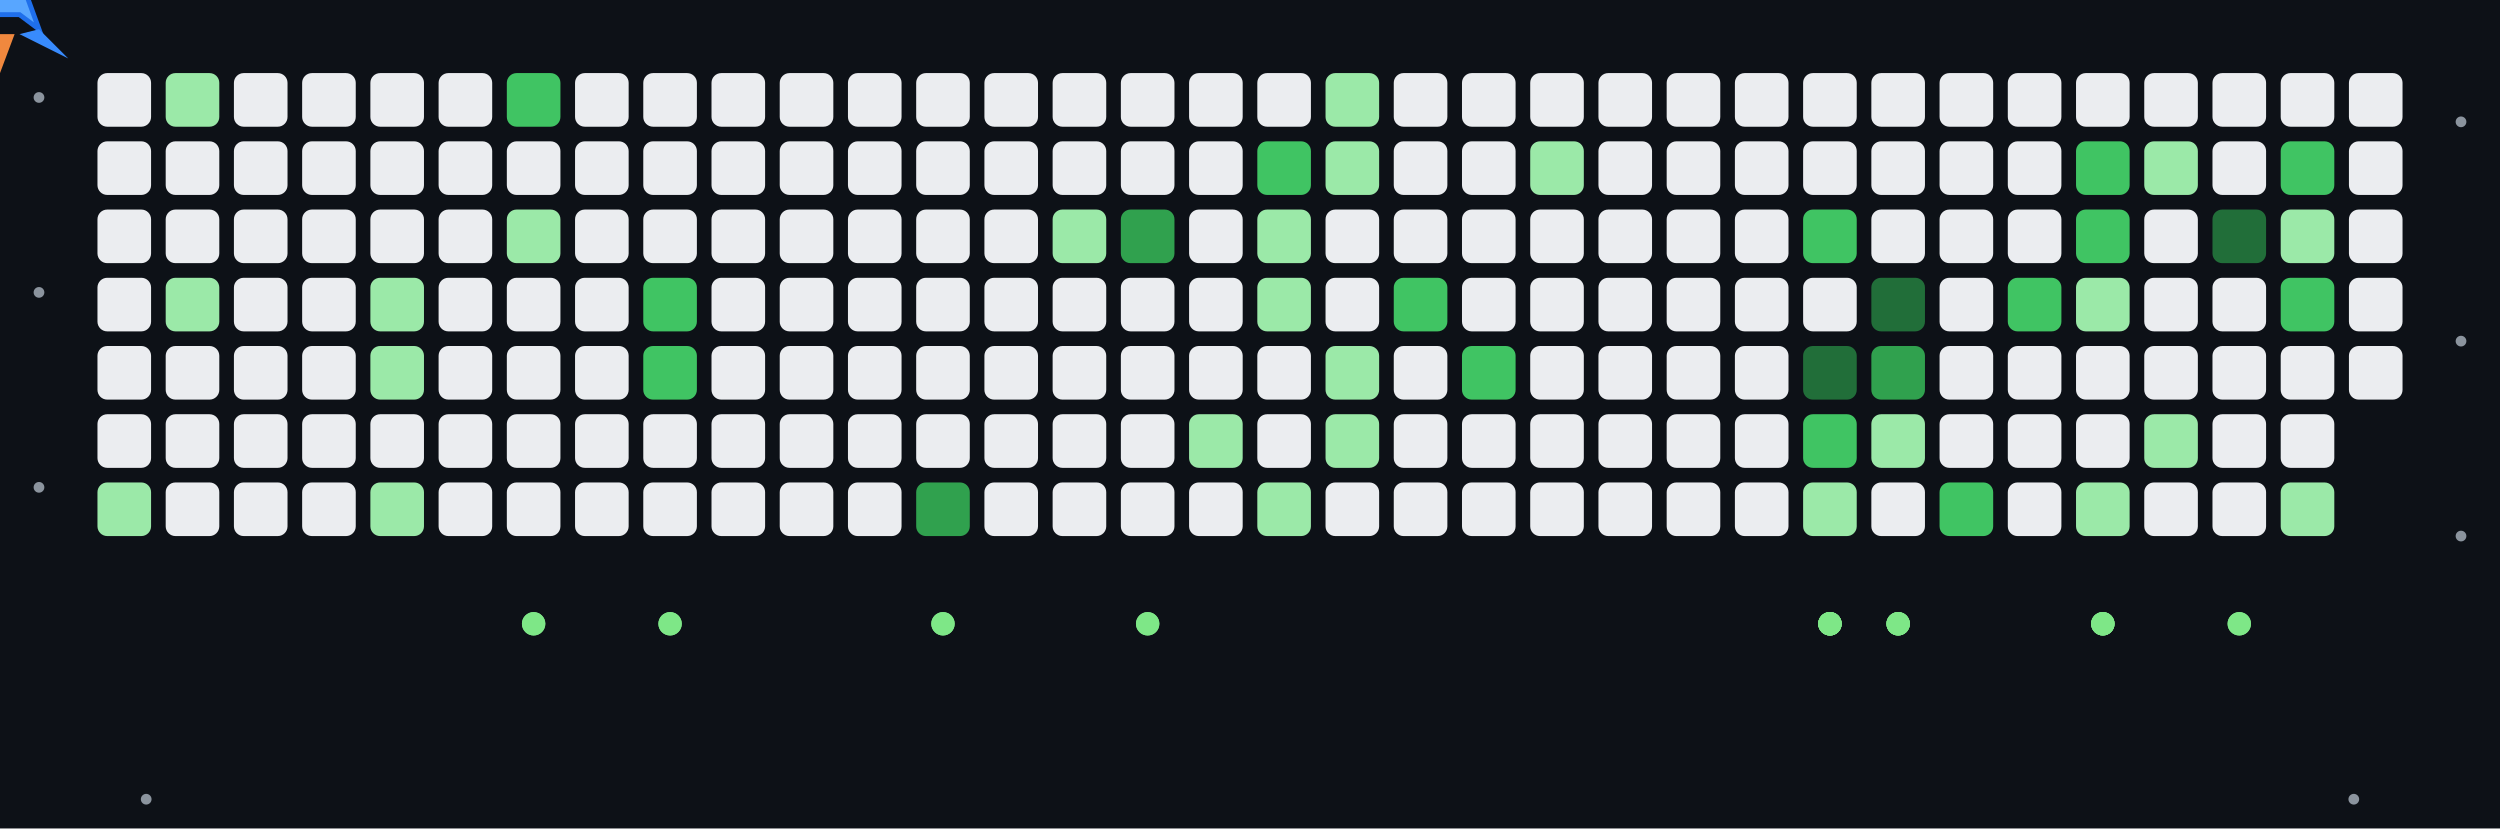
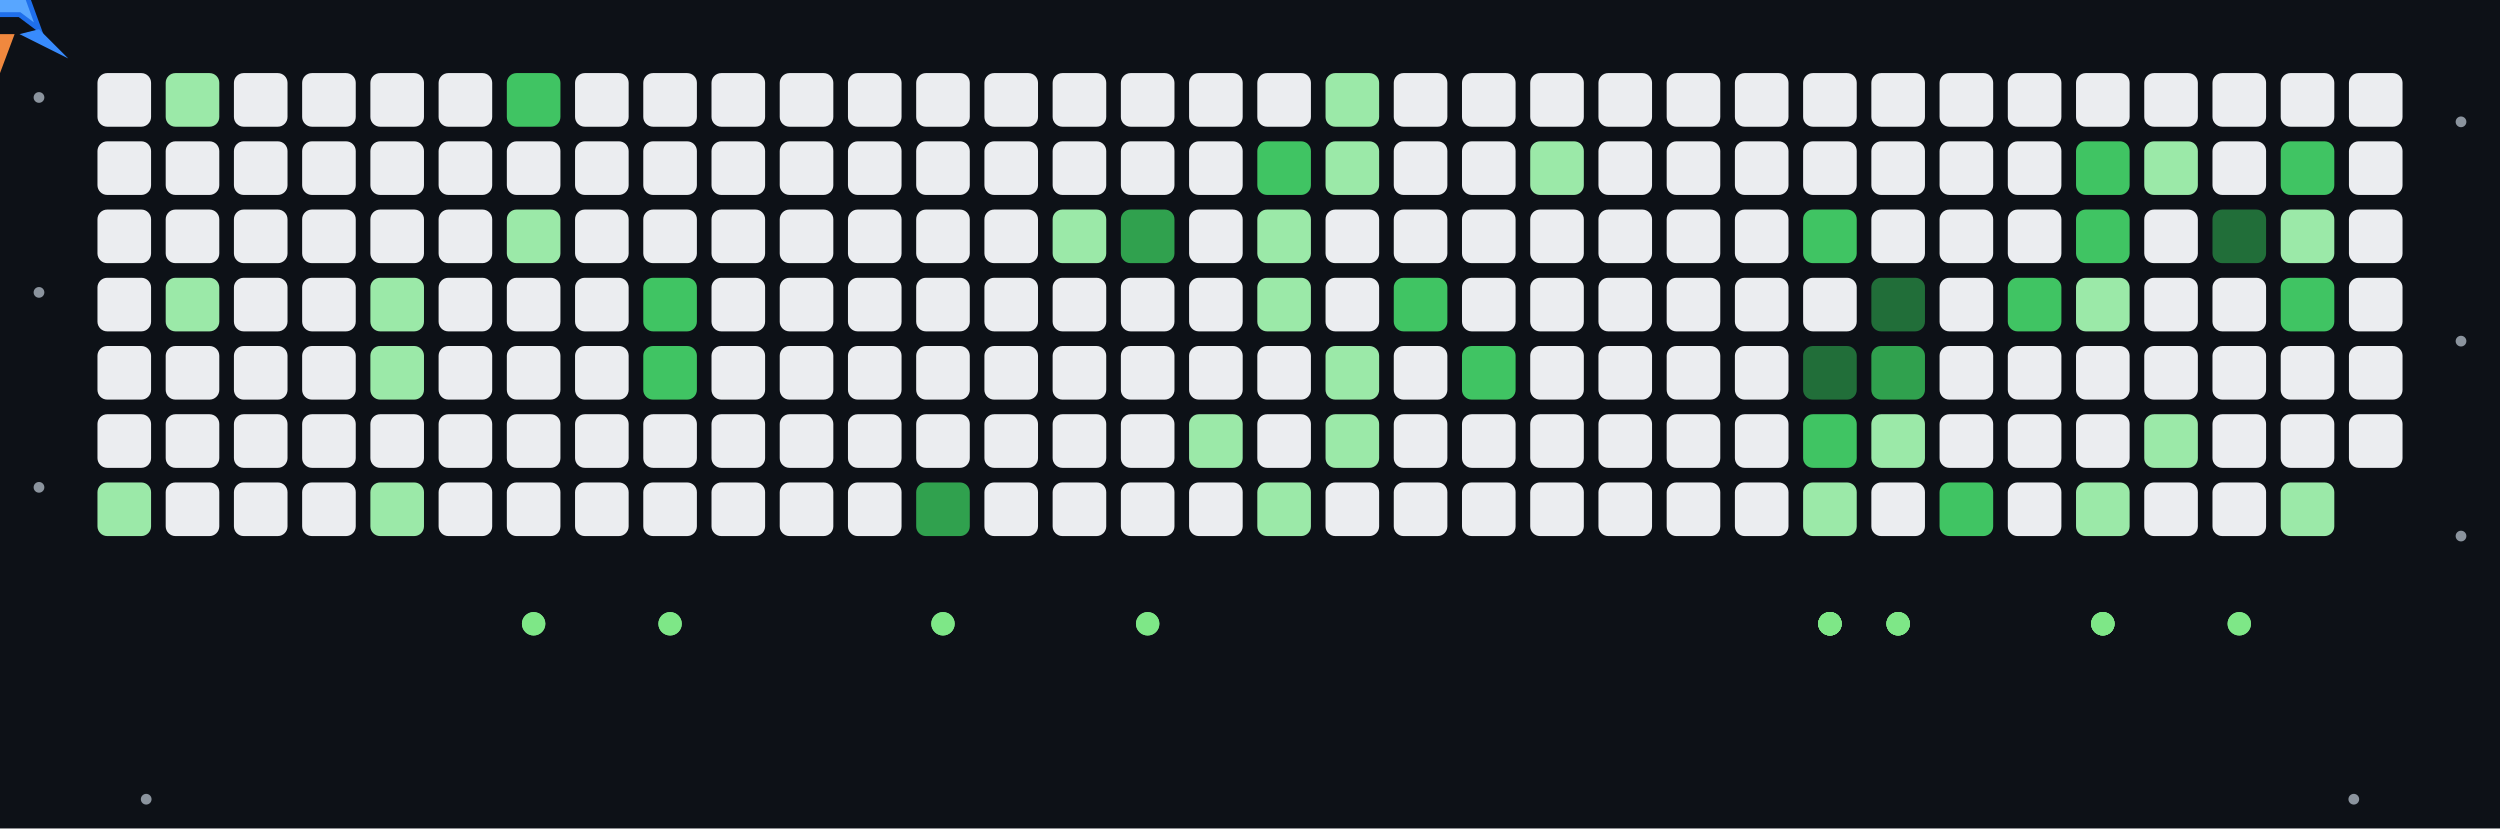
<svg xmlns="http://www.w3.org/2000/svg" viewBox="0 0 513 170">
  <rect x="0" y="0" width="513" height="170" fill="#0d1117" />
  <circle cx="8" cy="20" r="1.1" fill="#8b949e">
    <animate attributeName="opacity" values="0.2;1;0.2" dur="1.2s" repeatCount="indefinite" />
  </circle>
  <circle cx="8" cy="60" r="1.1" fill="#8b949e">
    <animate attributeName="opacity" values="0.2;1;0.2" dur="1.6s" repeatCount="indefinite" />
  </circle>
  <circle cx="8" cy="100" r="1.1" fill="#8b949e">
    <animate attributeName="opacity" values="0.2;1;0.2" dur="2s" repeatCount="indefinite" />
  </circle>
  <circle cx="505" cy="25" r="1.1" fill="#8b949e">
    <animate attributeName="opacity" values="0.2;1;0.2" dur="1.2s" repeatCount="indefinite" />
  </circle>
  <circle cx="505" cy="70" r="1.1" fill="#8b949e">
    <animate attributeName="opacity" values="0.2;1;0.2" dur="1.6s" repeatCount="indefinite" />
  </circle>
  <circle cx="505" cy="110" r="1.1" fill="#8b949e">
    <animate attributeName="opacity" values="0.2;1;0.2" dur="2s" repeatCount="indefinite" />
  </circle>
  <circle cx="30" cy="164" r="1.1" fill="#8b949e">
    <animate attributeName="opacity" values="0.2;1;0.2" dur="1.2s" repeatCount="indefinite" />
  </circle>
  <circle cx="483" cy="164" r="1.1" fill="#8b949e">
    <animate attributeName="opacity" values="0.2;1;0.2" dur="1.6s" repeatCount="indefinite" />
  </circle>
  <g id="grid">
    <rect x="20.00" y="15.00" width="11" height="11" rx="2" ry="2" fill="#ebedf0" />
    <rect x="20.00" y="29.00" width="11" height="11" rx="2" ry="2" fill="#ebedf0" />
    <rect x="20.00" y="43.00" width="11" height="11" rx="2" ry="2" fill="#ebedf0" />
    <rect x="20.00" y="57.00" width="11" height="11" rx="2" ry="2" fill="#ebedf0" />
    <rect x="20.00" y="71.00" width="11" height="11" rx="2" ry="2" fill="#ebedf0" />
    <rect x="20.00" y="85.00" width="11" height="11" rx="2" ry="2" fill="#ebedf0" />
    <rect x="20.00" y="99.00" width="11" height="11" rx="2" ry="2" fill="#9be9a8" />
    <rect x="34.00" y="15.00" width="11" height="11" rx="2" ry="2" fill="#9be9a8" />
    <rect x="34.00" y="29.00" width="11" height="11" rx="2" ry="2" fill="#ebedf0" />
    <rect x="34.00" y="43.00" width="11" height="11" rx="2" ry="2" fill="#ebedf0" />
    <rect x="34.00" y="57.00" width="11" height="11" rx="2" ry="2" fill="#9be9a8" />
    <rect x="34.00" y="71.00" width="11" height="11" rx="2" ry="2" fill="#ebedf0" />
    <rect x="34.00" y="85.00" width="11" height="11" rx="2" ry="2" fill="#ebedf0" />
    <rect x="34.00" y="99.00" width="11" height="11" rx="2" ry="2" fill="#ebedf0" />
    <rect x="48.00" y="15.00" width="11" height="11" rx="2" ry="2" fill="#ebedf0" />
    <rect x="48.00" y="29.00" width="11" height="11" rx="2" ry="2" fill="#ebedf0" />
    <rect x="48.00" y="43.00" width="11" height="11" rx="2" ry="2" fill="#ebedf0" />
    <rect x="48.00" y="57.00" width="11" height="11" rx="2" ry="2" fill="#ebedf0" />
    <rect x="48.00" y="71.00" width="11" height="11" rx="2" ry="2" fill="#ebedf0" />
    <rect x="48.00" y="85.00" width="11" height="11" rx="2" ry="2" fill="#ebedf0" />
    <rect x="48.00" y="99.00" width="11" height="11" rx="2" ry="2" fill="#ebedf0" />
    <rect x="62.00" y="15.00" width="11" height="11" rx="2" ry="2" fill="#ebedf0" />
    <rect x="62.00" y="29.00" width="11" height="11" rx="2" ry="2" fill="#ebedf0" />
    <rect x="62.00" y="43.00" width="11" height="11" rx="2" ry="2" fill="#ebedf0" />
    <rect x="62.00" y="57.00" width="11" height="11" rx="2" ry="2" fill="#ebedf0" />
    <rect x="62.00" y="71.00" width="11" height="11" rx="2" ry="2" fill="#ebedf0" />
    <rect x="62.00" y="85.00" width="11" height="11" rx="2" ry="2" fill="#ebedf0" />
    <rect x="62.00" y="99.00" width="11" height="11" rx="2" ry="2" fill="#ebedf0" />
    <rect x="76.00" y="15.00" width="11" height="11" rx="2" ry="2" fill="#ebedf0" />
    <rect x="76.00" y="29.00" width="11" height="11" rx="2" ry="2" fill="#ebedf0" />
    <rect x="76.00" y="43.00" width="11" height="11" rx="2" ry="2" fill="#ebedf0" />
    <rect x="76.00" y="57.00" width="11" height="11" rx="2" ry="2" fill="#9be9a8" />
    <rect x="76.00" y="71.00" width="11" height="11" rx="2" ry="2" fill="#9be9a8" />
    <rect x="76.00" y="85.00" width="11" height="11" rx="2" ry="2" fill="#ebedf0" />
    <rect x="76.00" y="99.00" width="11" height="11" rx="2" ry="2" fill="#9be9a8" />
    <rect x="90.00" y="15.00" width="11" height="11" rx="2" ry="2" fill="#ebedf0" />
    <rect x="90.00" y="29.00" width="11" height="11" rx="2" ry="2" fill="#ebedf0" />
    <rect x="90.00" y="43.00" width="11" height="11" rx="2" ry="2" fill="#ebedf0" />
    <rect x="90.00" y="57.00" width="11" height="11" rx="2" ry="2" fill="#ebedf0" />
    <rect x="90.00" y="71.00" width="11" height="11" rx="2" ry="2" fill="#ebedf0" />
    <rect x="90.00" y="85.00" width="11" height="11" rx="2" ry="2" fill="#ebedf0" />
    <rect x="90.00" y="99.00" width="11" height="11" rx="2" ry="2" fill="#ebedf0" />
    <rect x="104.00" y="15.00" width="11" height="11" rx="2" ry="2" fill="#40c463">
      <animate attributeName="fill" dur="20s" repeatCount="indefinite" keyTimes="0;0.104;0.11;0.896;0.902;1" values="#40c463;#40c463;#39d353;#40c463;#39d353;#40c463" />
    </rect>
    <rect x="104.00" y="29.00" width="11" height="11" rx="2" ry="2" fill="#ebedf0" />
    <rect x="104.00" y="43.00" width="11" height="11" rx="2" ry="2" fill="#9be9a8" />
    <rect x="104.00" y="57.00" width="11" height="11" rx="2" ry="2" fill="#ebedf0" />
    <rect x="104.00" y="71.00" width="11" height="11" rx="2" ry="2" fill="#ebedf0" />
    <rect x="104.00" y="85.00" width="11" height="11" rx="2" ry="2" fill="#ebedf0" />
    <rect x="104.00" y="99.00" width="11" height="11" rx="2" ry="2" fill="#ebedf0" />
    <rect x="118.00" y="15.00" width="11" height="11" rx="2" ry="2" fill="#ebedf0" />
    <rect x="118.00" y="29.00" width="11" height="11" rx="2" ry="2" fill="#ebedf0" />
    <rect x="118.00" y="43.00" width="11" height="11" rx="2" ry="2" fill="#ebedf0" />
    <rect x="118.00" y="57.00" width="11" height="11" rx="2" ry="2" fill="#ebedf0" />
    <rect x="118.00" y="71.00" width="11" height="11" rx="2" ry="2" fill="#ebedf0" />
    <rect x="118.00" y="85.00" width="11" height="11" rx="2" ry="2" fill="#ebedf0" />
    <rect x="118.00" y="99.00" width="11" height="11" rx="2" ry="2" fill="#ebedf0" />
    <rect x="132.00" y="15.00" width="11" height="11" rx="2" ry="2" fill="#ebedf0" />
    <rect x="132.00" y="29.00" width="11" height="11" rx="2" ry="2" fill="#ebedf0" />
    <rect x="132.00" y="43.00" width="11" height="11" rx="2" ry="2" fill="#ebedf0" />
    <rect x="132.00" y="57.00" width="11" height="11" rx="2" ry="2" fill="#40c463" />
    <rect x="132.00" y="71.00" width="11" height="11" rx="2" ry="2" fill="#40c463">
      <animate attributeName="fill" dur="20s" repeatCount="indefinite" keyTimes="0;0.132;0.138;0.869;0.875;1" values="#40c463;#40c463;#39d353;#40c463;#39d353;#40c463" />
    </rect>
    <rect x="132.00" y="85.00" width="11" height="11" rx="2" ry="2" fill="#ebedf0" />
    <rect x="132.00" y="99.00" width="11" height="11" rx="2" ry="2" fill="#ebedf0" />
    <rect x="146.00" y="15.00" width="11" height="11" rx="2" ry="2" fill="#ebedf0" />
    <rect x="146.00" y="29.00" width="11" height="11" rx="2" ry="2" fill="#ebedf0" />
    <rect x="146.00" y="43.00" width="11" height="11" rx="2" ry="2" fill="#ebedf0" />
    <rect x="146.00" y="57.00" width="11" height="11" rx="2" ry="2" fill="#ebedf0" />
    <rect x="146.00" y="71.00" width="11" height="11" rx="2" ry="2" fill="#ebedf0" />
    <rect x="146.00" y="85.00" width="11" height="11" rx="2" ry="2" fill="#ebedf0" />
    <rect x="146.00" y="99.00" width="11" height="11" rx="2" ry="2" fill="#ebedf0" />
    <rect x="160.00" y="15.00" width="11" height="11" rx="2" ry="2" fill="#ebedf0" />
    <rect x="160.00" y="29.00" width="11" height="11" rx="2" ry="2" fill="#ebedf0" />
    <rect x="160.00" y="43.00" width="11" height="11" rx="2" ry="2" fill="#ebedf0" />
    <rect x="160.00" y="57.00" width="11" height="11" rx="2" ry="2" fill="#ebedf0" />
    <rect x="160.00" y="71.00" width="11" height="11" rx="2" ry="2" fill="#ebedf0" />
    <rect x="160.00" y="85.00" width="11" height="11" rx="2" ry="2" fill="#ebedf0" />
    <rect x="160.00" y="99.00" width="11" height="11" rx="2" ry="2" fill="#ebedf0" />
    <rect x="174.00" y="15.00" width="11" height="11" rx="2" ry="2" fill="#ebedf0" />
    <rect x="174.00" y="29.00" width="11" height="11" rx="2" ry="2" fill="#ebedf0" />
    <rect x="174.00" y="43.00" width="11" height="11" rx="2" ry="2" fill="#ebedf0" />
    <rect x="174.00" y="57.00" width="11" height="11" rx="2" ry="2" fill="#ebedf0" />
    <rect x="174.00" y="71.00" width="11" height="11" rx="2" ry="2" fill="#ebedf0" />
    <rect x="174.00" y="85.00" width="11" height="11" rx="2" ry="2" fill="#ebedf0" />
    <rect x="174.00" y="99.00" width="11" height="11" rx="2" ry="2" fill="#ebedf0" />
    <rect x="188.00" y="15.00" width="11" height="11" rx="2" ry="2" fill="#ebedf0" />
    <rect x="188.00" y="29.00" width="11" height="11" rx="2" ry="2" fill="#ebedf0" />
    <rect x="188.00" y="43.00" width="11" height="11" rx="2" ry="2" fill="#ebedf0" />
    <rect x="188.00" y="57.00" width="11" height="11" rx="2" ry="2" fill="#ebedf0" />
    <rect x="188.00" y="71.00" width="11" height="11" rx="2" ry="2" fill="#ebedf0" />
    <rect x="188.00" y="85.00" width="11" height="11" rx="2" ry="2" fill="#ebedf0" />
    <rect x="188.00" y="99.00" width="11" height="11" rx="2" ry="2" fill="#30a14e">
      <animate attributeName="fill" dur="20s" repeatCount="indefinite" keyTimes="0;0.187;0.193;0.813;0.819;1" values="#30a14e;#30a14e;#39d353;#30a14e;#39d353;#30a14e" />
    </rect>
    <rect x="202.00" y="15.00" width="11" height="11" rx="2" ry="2" fill="#ebedf0" />
    <rect x="202.00" y="29.00" width="11" height="11" rx="2" ry="2" fill="#ebedf0" />
    <rect x="202.00" y="43.00" width="11" height="11" rx="2" ry="2" fill="#ebedf0" />
    <rect x="202.00" y="57.00" width="11" height="11" rx="2" ry="2" fill="#ebedf0" />
    <rect x="202.00" y="71.00" width="11" height="11" rx="2" ry="2" fill="#ebedf0" />
    <rect x="202.00" y="85.00" width="11" height="11" rx="2" ry="2" fill="#ebedf0" />
    <rect x="202.00" y="99.00" width="11" height="11" rx="2" ry="2" fill="#ebedf0" />
    <rect x="216.00" y="15.00" width="11" height="11" rx="2" ry="2" fill="#ebedf0" />
    <rect x="216.00" y="29.00" width="11" height="11" rx="2" ry="2" fill="#ebedf0" />
    <rect x="216.00" y="43.00" width="11" height="11" rx="2" ry="2" fill="#9be9a8" />
    <rect x="216.00" y="57.00" width="11" height="11" rx="2" ry="2" fill="#ebedf0" />
    <rect x="216.00" y="71.00" width="11" height="11" rx="2" ry="2" fill="#ebedf0" />
    <rect x="216.00" y="85.00" width="11" height="11" rx="2" ry="2" fill="#ebedf0" />
    <rect x="216.00" y="99.00" width="11" height="11" rx="2" ry="2" fill="#ebedf0" />
    <rect x="230.00" y="15.00" width="11" height="11" rx="2" ry="2" fill="#ebedf0" />
    <rect x="230.00" y="29.00" width="11" height="11" rx="2" ry="2" fill="#ebedf0" />
    <rect x="230.00" y="43.00" width="11" height="11" rx="2" ry="2" fill="#30a14e">
      <animate attributeName="fill" dur="20s" repeatCount="indefinite" keyTimes="0;0.229;0.235;0.771;0.777;1" values="#30a14e;#30a14e;#39d353;#30a14e;#39d353;#30a14e" />
    </rect>
    <rect x="230.00" y="57.00" width="11" height="11" rx="2" ry="2" fill="#ebedf0" />
    <rect x="230.00" y="71.00" width="11" height="11" rx="2" ry="2" fill="#ebedf0" />
    <rect x="230.00" y="85.00" width="11" height="11" rx="2" ry="2" fill="#ebedf0" />
    <rect x="230.00" y="99.00" width="11" height="11" rx="2" ry="2" fill="#ebedf0" />
    <rect x="244.00" y="15.00" width="11" height="11" rx="2" ry="2" fill="#ebedf0" />
    <rect x="244.00" y="29.00" width="11" height="11" rx="2" ry="2" fill="#ebedf0" />
    <rect x="244.00" y="43.00" width="11" height="11" rx="2" ry="2" fill="#ebedf0" />
    <rect x="244.00" y="57.00" width="11" height="11" rx="2" ry="2" fill="#ebedf0" />
    <rect x="244.00" y="71.00" width="11" height="11" rx="2" ry="2" fill="#ebedf0" />
    <rect x="244.00" y="85.00" width="11" height="11" rx="2" ry="2" fill="#9be9a8" />
    <rect x="244.00" y="99.00" width="11" height="11" rx="2" ry="2" fill="#ebedf0" />
    <rect x="258.00" y="15.00" width="11" height="11" rx="2" ry="2" fill="#ebedf0" />
    <rect x="258.00" y="29.00" width="11" height="11" rx="2" ry="2" fill="#40c463" />
    <rect x="258.00" y="43.00" width="11" height="11" rx="2" ry="2" fill="#9be9a8" />
    <rect x="258.00" y="57.00" width="11" height="11" rx="2" ry="2" fill="#9be9a8" />
    <rect x="258.00" y="71.00" width="11" height="11" rx="2" ry="2" fill="#ebedf0" />
    <rect x="258.00" y="85.00" width="11" height="11" rx="2" ry="2" fill="#ebedf0" />
    <rect x="258.00" y="99.00" width="11" height="11" rx="2" ry="2" fill="#9be9a8" />
    <rect x="272.00" y="15.00" width="11" height="11" rx="2" ry="2" fill="#9be9a8" />
    <rect x="272.00" y="29.00" width="11" height="11" rx="2" ry="2" fill="#9be9a8" />
    <rect x="272.00" y="43.00" width="11" height="11" rx="2" ry="2" fill="#ebedf0" />
    <rect x="272.00" y="57.00" width="11" height="11" rx="2" ry="2" fill="#ebedf0" />
    <rect x="272.00" y="71.00" width="11" height="11" rx="2" ry="2" fill="#9be9a8" />
    <rect x="272.00" y="85.00" width="11" height="11" rx="2" ry="2" fill="#9be9a8" />
    <rect x="272.00" y="99.00" width="11" height="11" rx="2" ry="2" fill="#ebedf0" />
    <rect x="286.00" y="15.00" width="11" height="11" rx="2" ry="2" fill="#ebedf0" />
    <rect x="286.00" y="29.00" width="11" height="11" rx="2" ry="2" fill="#ebedf0" />
    <rect x="286.00" y="43.00" width="11" height="11" rx="2" ry="2" fill="#ebedf0" />
    <rect x="286.00" y="57.00" width="11" height="11" rx="2" ry="2" fill="#40c463" />
    <rect x="286.00" y="71.00" width="11" height="11" rx="2" ry="2" fill="#ebedf0" />
    <rect x="286.00" y="85.00" width="11" height="11" rx="2" ry="2" fill="#ebedf0" />
    <rect x="286.00" y="99.00" width="11" height="11" rx="2" ry="2" fill="#ebedf0" />
    <rect x="300.00" y="15.00" width="11" height="11" rx="2" ry="2" fill="#ebedf0" />
    <rect x="300.00" y="29.00" width="11" height="11" rx="2" ry="2" fill="#ebedf0" />
    <rect x="300.00" y="43.00" width="11" height="11" rx="2" ry="2" fill="#ebedf0" />
    <rect x="300.00" y="57.00" width="11" height="11" rx="2" ry="2" fill="#ebedf0" />
    <rect x="300.00" y="71.00" width="11" height="11" rx="2" ry="2" fill="#40c463" />
    <rect x="300.00" y="85.00" width="11" height="11" rx="2" ry="2" fill="#ebedf0" />
    <rect x="300.00" y="99.00" width="11" height="11" rx="2" ry="2" fill="#ebedf0" />
    <rect x="314.00" y="15.00" width="11" height="11" rx="2" ry="2" fill="#ebedf0" />
    <rect x="314.00" y="29.00" width="11" height="11" rx="2" ry="2" fill="#9be9a8" />
    <rect x="314.00" y="43.00" width="11" height="11" rx="2" ry="2" fill="#ebedf0" />
    <rect x="314.00" y="57.00" width="11" height="11" rx="2" ry="2" fill="#ebedf0" />
    <rect x="314.00" y="71.00" width="11" height="11" rx="2" ry="2" fill="#ebedf0" />
    <rect x="314.00" y="85.00" width="11" height="11" rx="2" ry="2" fill="#ebedf0" />
    <rect x="314.00" y="99.00" width="11" height="11" rx="2" ry="2" fill="#ebedf0" />
    <rect x="328.00" y="15.00" width="11" height="11" rx="2" ry="2" fill="#ebedf0" />
    <rect x="328.00" y="29.00" width="11" height="11" rx="2" ry="2" fill="#ebedf0" />
    <rect x="328.00" y="43.00" width="11" height="11" rx="2" ry="2" fill="#ebedf0" />
    <rect x="328.00" y="57.00" width="11" height="11" rx="2" ry="2" fill="#ebedf0" />
    <rect x="328.00" y="71.00" width="11" height="11" rx="2" ry="2" fill="#ebedf0" />
    <rect x="328.00" y="85.00" width="11" height="11" rx="2" ry="2" fill="#ebedf0" />
    <rect x="328.00" y="99.00" width="11" height="11" rx="2" ry="2" fill="#ebedf0" />
    <rect x="342.00" y="15.00" width="11" height="11" rx="2" ry="2" fill="#ebedf0" />
    <rect x="342.00" y="29.00" width="11" height="11" rx="2" ry="2" fill="#ebedf0" />
    <rect x="342.00" y="43.00" width="11" height="11" rx="2" ry="2" fill="#ebedf0" />
    <rect x="342.00" y="57.00" width="11" height="11" rx="2" ry="2" fill="#ebedf0" />
    <rect x="342.00" y="71.00" width="11" height="11" rx="2" ry="2" fill="#ebedf0" />
    <rect x="342.00" y="85.00" width="11" height="11" rx="2" ry="2" fill="#ebedf0" />
    <rect x="342.00" y="99.00" width="11" height="11" rx="2" ry="2" fill="#ebedf0" />
    <rect x="356.00" y="15.00" width="11" height="11" rx="2" ry="2" fill="#ebedf0" />
    <rect x="356.00" y="29.00" width="11" height="11" rx="2" ry="2" fill="#ebedf0" />
    <rect x="356.00" y="43.00" width="11" height="11" rx="2" ry="2" fill="#ebedf0" />
    <rect x="356.00" y="57.00" width="11" height="11" rx="2" ry="2" fill="#ebedf0" />
    <rect x="356.00" y="71.00" width="11" height="11" rx="2" ry="2" fill="#ebedf0" />
    <rect x="356.00" y="85.00" width="11" height="11" rx="2" ry="2" fill="#ebedf0" />
    <rect x="356.00" y="99.00" width="11" height="11" rx="2" ry="2" fill="#ebedf0" />
    <rect x="370.00" y="15.00" width="11" height="11" rx="2" ry="2" fill="#ebedf0" />
    <rect x="370.00" y="29.00" width="11" height="11" rx="2" ry="2" fill="#ebedf0" />
    <rect x="370.00" y="43.00" width="11" height="11" rx="2" ry="2" fill="#40c463">
      <animate attributeName="fill" dur="20s" repeatCount="indefinite" keyTimes="0;0.368;0.374;0.631;0.637;1" values="#40c463;#40c463;#39d353;#40c463;#39d353;#40c463" />
    </rect>
    <rect x="370.00" y="57.00" width="11" height="11" rx="2" ry="2" fill="#ebedf0" />
    <rect x="370.00" y="71.00" width="11" height="11" rx="2" ry="2" fill="#216e39">
      <animate attributeName="fill" dur="20s" repeatCount="indefinite" keyTimes="0;0.368;0.374;0.631;0.637;1" values="#216e39;#216e39;#39d353;#216e39;#39d353;#216e39" />
    </rect>
    <rect x="370.00" y="85.00" width="11" height="11" rx="2" ry="2" fill="#40c463">
      <animate attributeName="fill" dur="20s" repeatCount="indefinite" keyTimes="0;0.368;0.374;0.631;0.637;1" values="#40c463;#40c463;#39d353;#40c463;#39d353;#40c463" />
    </rect>
    <rect x="370.00" y="99.00" width="11" height="11" rx="2" ry="2" fill="#9be9a8" />
    <rect x="384.00" y="15.00" width="11" height="11" rx="2" ry="2" fill="#ebedf0" />
    <rect x="384.00" y="29.00" width="11" height="11" rx="2" ry="2" fill="#ebedf0" />
    <rect x="384.00" y="43.00" width="11" height="11" rx="2" ry="2" fill="#ebedf0" />
    <rect x="384.00" y="57.00" width="11" height="11" rx="2" ry="2" fill="#216e39">
      <animate attributeName="fill" dur="20s" repeatCount="indefinite" keyTimes="0;0.382;0.388;0.618;0.624;1" values="#216e39;#216e39;#39d353;#216e39;#39d353;#216e39" />
    </rect>
    <rect x="384.00" y="71.00" width="11" height="11" rx="2" ry="2" fill="#30a14e">
      <animate attributeName="fill" dur="20s" repeatCount="indefinite" keyTimes="0;0.382;0.388;0.618;0.624;1" values="#30a14e;#30a14e;#39d353;#30a14e;#39d353;#30a14e" />
    </rect>
    <rect x="384.00" y="85.00" width="11" height="11" rx="2" ry="2" fill="#9be9a8" />
    <rect x="384.00" y="99.00" width="11" height="11" rx="2" ry="2" fill="#ebedf0" />
    <rect x="398.00" y="15.00" width="11" height="11" rx="2" ry="2" fill="#ebedf0" />
    <rect x="398.00" y="29.00" width="11" height="11" rx="2" ry="2" fill="#ebedf0" />
    <rect x="398.00" y="43.00" width="11" height="11" rx="2" ry="2" fill="#ebedf0" />
    <rect x="398.00" y="57.00" width="11" height="11" rx="2" ry="2" fill="#ebedf0" />
    <rect x="398.00" y="71.00" width="11" height="11" rx="2" ry="2" fill="#ebedf0" />
    <rect x="398.00" y="85.00" width="11" height="11" rx="2" ry="2" fill="#ebedf0" />
    <rect x="398.00" y="99.00" width="11" height="11" rx="2" ry="2" fill="#40c463" />
    <rect x="412.00" y="15.00" width="11" height="11" rx="2" ry="2" fill="#ebedf0" />
    <rect x="412.00" y="29.00" width="11" height="11" rx="2" ry="2" fill="#ebedf0" />
    <rect x="412.00" y="43.00" width="11" height="11" rx="2" ry="2" fill="#ebedf0" />
    <rect x="412.00" y="57.00" width="11" height="11" rx="2" ry="2" fill="#40c463" />
    <rect x="412.00" y="71.00" width="11" height="11" rx="2" ry="2" fill="#ebedf0" />
    <rect x="412.00" y="85.00" width="11" height="11" rx="2" ry="2" fill="#ebedf0" />
    <rect x="412.00" y="99.00" width="11" height="11" rx="2" ry="2" fill="#ebedf0" />
    <rect x="426.00" y="15.00" width="11" height="11" rx="2" ry="2" fill="#ebedf0" />
    <rect x="426.00" y="29.00" width="11" height="11" rx="2" ry="2" fill="#40c463">
      <animate attributeName="fill" dur="20s" repeatCount="indefinite" keyTimes="0;0.424;0.43;0.576;0.582;1" values="#40c463;#40c463;#39d353;#40c463;#39d353;#40c463" />
    </rect>
    <rect x="426.00" y="43.00" width="11" height="11" rx="2" ry="2" fill="#40c463">
      <animate attributeName="fill" dur="20s" repeatCount="indefinite" keyTimes="0;0.424;0.43;0.576;0.582;1" values="#40c463;#40c463;#39d353;#40c463;#39d353;#40c463" />
    </rect>
    <rect x="426.00" y="57.00" width="11" height="11" rx="2" ry="2" fill="#9be9a8" />
    <rect x="426.00" y="71.00" width="11" height="11" rx="2" ry="2" fill="#ebedf0" />
    <rect x="426.00" y="85.00" width="11" height="11" rx="2" ry="2" fill="#ebedf0" />
    <rect x="426.00" y="99.00" width="11" height="11" rx="2" ry="2" fill="#9be9a8" />
    <rect x="440.00" y="15.00" width="11" height="11" rx="2" ry="2" fill="#ebedf0" />
    <rect x="440.00" y="29.00" width="11" height="11" rx="2" ry="2" fill="#9be9a8" />
    <rect x="440.00" y="43.00" width="11" height="11" rx="2" ry="2" fill="#ebedf0" />
    <rect x="440.00" y="57.00" width="11" height="11" rx="2" ry="2" fill="#ebedf0" />
    <rect x="440.00" y="71.00" width="11" height="11" rx="2" ry="2" fill="#ebedf0" />
    <rect x="440.00" y="85.00" width="11" height="11" rx="2" ry="2" fill="#9be9a8" />
    <rect x="440.00" y="99.00" width="11" height="11" rx="2" ry="2" fill="#ebedf0" />
    <rect x="454.00" y="15.00" width="11" height="11" rx="2" ry="2" fill="#ebedf0" />
    <rect x="454.00" y="29.00" width="11" height="11" rx="2" ry="2" fill="#ebedf0" />
    <rect x="454.00" y="43.00" width="11" height="11" rx="2" ry="2" fill="#216e39">
      <animate attributeName="fill" dur="20s" repeatCount="indefinite" keyTimes="0;0.452;0.458;0.548;0.554;1" values="#216e39;#216e39;#39d353;#216e39;#39d353;#216e39" />
    </rect>
    <rect x="454.00" y="57.00" width="11" height="11" rx="2" ry="2" fill="#ebedf0" />
    <rect x="454.00" y="71.00" width="11" height="11" rx="2" ry="2" fill="#ebedf0" />
    <rect x="454.00" y="85.00" width="11" height="11" rx="2" ry="2" fill="#ebedf0" />
    <rect x="454.00" y="99.00" width="11" height="11" rx="2" ry="2" fill="#ebedf0" />
    <rect x="468.00" y="15.00" width="11" height="11" rx="2" ry="2" fill="#ebedf0" />
    <rect x="468.00" y="29.00" width="11" height="11" rx="2" ry="2" fill="#40c463" />
    <rect x="468.00" y="43.00" width="11" height="11" rx="2" ry="2" fill="#9be9a8" />
    <rect x="468.00" y="57.00" width="11" height="11" rx="2" ry="2" fill="#40c463" />
    <rect x="468.00" y="71.00" width="11" height="11" rx="2" ry="2" fill="#ebedf0" />
    <rect x="468.00" y="85.00" width="11" height="11" rx="2" ry="2" fill="#ebedf0" />
    <rect x="468.00" y="99.00" width="11" height="11" rx="2" ry="2" fill="#9be9a8" />
    <rect x="482.00" y="15.00" width="11" height="11" rx="2" ry="2" fill="#ebedf0" />
    <rect x="482.00" y="29.00" width="11" height="11" rx="2" ry="2" fill="#ebedf0" />
    <rect x="482.00" y="43.00" width="11" height="11" rx="2" ry="2" fill="#ebedf0" />
    <rect x="482.00" y="57.00" width="11" height="11" rx="2" ry="2" fill="#ebedf0" />
    <rect x="482.00" y="71.00" width="11" height="11" rx="2" ry="2" fill="#ebedf0" />
+     <rect x="482.00" y="85.00" width="11" height="11" rx="2" ry="2" fill="#ebedf0" />
  </g>
  <g id="bullets">
    <circle cx="109.5" cy="128" r="2.4" fill="#7ee787">
      <animate attributeName="cy" dur="20s" repeatCount="indefinite" keyTimes="0;0.086;0.104;1" values="128;128;20.5;20.5" />
      <animate attributeName="opacity" dur="20s" repeatCount="indefinite" keyTimes="0;0.086;0.104;0.11;1" values="0;1;1;0;0" />
    </circle>
    <circle cx="137.5" cy="128" r="2.4" fill="#7ee787">
      <animate attributeName="cy" dur="20s" repeatCount="indefinite" keyTimes="0;0.114;0.132;1" values="128;128;76.5;76.5" />
      <animate attributeName="opacity" dur="20s" repeatCount="indefinite" keyTimes="0;0.114;0.132;0.138;1" values="0;1;1;0;0" />
    </circle>
    <circle cx="193.5" cy="128" r="2.4" fill="#7ee787">
      <animate attributeName="cy" dur="20s" repeatCount="indefinite" keyTimes="0;0.169;0.187;1" values="128;128;104.5;104.5" />
      <animate attributeName="opacity" dur="20s" repeatCount="indefinite" keyTimes="0;0.169;0.187;0.193;1" values="0;1;1;0;0" />
    </circle>
    <circle cx="235.5" cy="128" r="2.4" fill="#7ee787">
      <animate attributeName="cy" dur="20s" repeatCount="indefinite" keyTimes="0;0.211;0.229;1" values="128;128;48.5;48.5" />
      <animate attributeName="opacity" dur="20s" repeatCount="indefinite" keyTimes="0;0.211;0.229;0.235;1" values="0;1;1;0;0" />
    </circle>
    <circle cx="375.5" cy="128" r="2.4" fill="#7ee787">
      <animate attributeName="cy" dur="20s" repeatCount="indefinite" keyTimes="0;0.35;0.368;1" values="128;128;48.5;48.5" />
      <animate attributeName="opacity" dur="20s" repeatCount="indefinite" keyTimes="0;0.35;0.368;0.374;1" values="0;1;1;0;0" />
    </circle>
    <circle cx="375.5" cy="128" r="2.4" fill="#7ee787">
      <animate attributeName="cy" dur="20s" repeatCount="indefinite" keyTimes="0;0.35;0.368;1" values="128;128;76.5;76.5" />
      <animate attributeName="opacity" dur="20s" repeatCount="indefinite" keyTimes="0;0.35;0.368;0.374;1" values="0;1;1;0;0" />
    </circle>
    <circle cx="375.5" cy="128" r="2.4" fill="#7ee787">
      <animate attributeName="cy" dur="20s" repeatCount="indefinite" keyTimes="0;0.35;0.368;1" values="128;128;90.5;90.5" />
      <animate attributeName="opacity" dur="20s" repeatCount="indefinite" keyTimes="0;0.35;0.368;0.374;1" values="0;1;1;0;0" />
    </circle>
    <circle cx="389.5" cy="128" r="2.4" fill="#7ee787">
      <animate attributeName="cy" dur="20s" repeatCount="indefinite" keyTimes="0;0.364;0.382;1" values="128;128;62.5;62.5" />
      <animate attributeName="opacity" dur="20s" repeatCount="indefinite" keyTimes="0;0.364;0.382;0.388;1" values="0;1;1;0;0" />
    </circle>
    <circle cx="389.5" cy="128" r="2.4" fill="#7ee787">
      <animate attributeName="cy" dur="20s" repeatCount="indefinite" keyTimes="0;0.364;0.382;1" values="128;128;76.5;76.5" />
      <animate attributeName="opacity" dur="20s" repeatCount="indefinite" keyTimes="0;0.364;0.382;0.388;1" values="0;1;1;0;0" />
    </circle>
    <circle cx="431.5" cy="128" r="2.4" fill="#7ee787">
      <animate attributeName="cy" dur="20s" repeatCount="indefinite" keyTimes="0;0.406;0.424;1" values="128;128;34.5;34.5" />
      <animate attributeName="opacity" dur="20s" repeatCount="indefinite" keyTimes="0;0.406;0.424;0.43;1" values="0;1;1;0;0" />
    </circle>
    <circle cx="431.5" cy="128" r="2.4" fill="#7ee787">
      <animate attributeName="cy" dur="20s" repeatCount="indefinite" keyTimes="0;0.406;0.424;1" values="128;128;48.5;48.5" />
      <animate attributeName="opacity" dur="20s" repeatCount="indefinite" keyTimes="0;0.406;0.424;0.43;1" values="0;1;1;0;0" />
    </circle>
    <circle cx="459.5" cy="128" r="2.4" fill="#7ee787">
      <animate attributeName="cy" dur="20s" repeatCount="indefinite" keyTimes="0;0.434;0.452;1" values="128;128;48.5;48.5" />
      <animate attributeName="opacity" dur="20s" repeatCount="indefinite" keyTimes="0;0.434;0.452;0.458;1" values="0;1;1;0;0" />
    </circle>
    <circle cx="459.5" cy="128" r="2.4" fill="#7ee787">
      <animate attributeName="cy" dur="20s" repeatCount="indefinite" keyTimes="0;0.53;0.548;1" values="128;128;48.5;48.5" />
      <animate attributeName="opacity" dur="20s" repeatCount="indefinite" keyTimes="0;0.53;0.548;0.554;1" values="0;1;1;0;0" />
    </circle>
    <circle cx="431.5" cy="128" r="2.4" fill="#7ee787">
      <animate attributeName="cy" dur="20s" repeatCount="indefinite" keyTimes="0;0.558;0.576;1" values="128;128;48.5;48.5" />
      <animate attributeName="opacity" dur="20s" repeatCount="indefinite" keyTimes="0;0.558;0.576;0.582;1" values="0;1;1;0;0" />
    </circle>
    <circle cx="431.5" cy="128" r="2.4" fill="#7ee787">
      <animate attributeName="cy" dur="20s" repeatCount="indefinite" keyTimes="0;0.558;0.576;1" values="128;128;34.5;34.5" />
      <animate attributeName="opacity" dur="20s" repeatCount="indefinite" keyTimes="0;0.558;0.576;0.582;1" values="0;1;1;0;0" />
    </circle>
    <circle cx="389.5" cy="128" r="2.4" fill="#7ee787">
      <animate attributeName="cy" dur="20s" repeatCount="indefinite" keyTimes="0;0.6;0.618;1" values="128;128;76.5;76.5" />
      <animate attributeName="opacity" dur="20s" repeatCount="indefinite" keyTimes="0;0.6;0.618;0.624;1" values="0;1;1;0;0" />
    </circle>
    <circle cx="389.5" cy="128" r="2.4" fill="#7ee787">
      <animate attributeName="cy" dur="20s" repeatCount="indefinite" keyTimes="0;0.6;0.618;1" values="128;128;62.5;62.5" />
      <animate attributeName="opacity" dur="20s" repeatCount="indefinite" keyTimes="0;0.6;0.618;0.624;1" values="0;1;1;0;0" />
    </circle>
    <circle cx="375.5" cy="128" r="2.4" fill="#7ee787">
      <animate attributeName="cy" dur="20s" repeatCount="indefinite" keyTimes="0;0.614;0.631;1" values="128;128;90.5;90.5" />
      <animate attributeName="opacity" dur="20s" repeatCount="indefinite" keyTimes="0;0.614;0.631;0.637;1" values="0;1;1;0;0" />
    </circle>
    <circle cx="375.5" cy="128" r="2.4" fill="#7ee787">
      <animate attributeName="cy" dur="20s" repeatCount="indefinite" keyTimes="0;0.614;0.631;1" values="128;128;76.5;76.5" />
      <animate attributeName="opacity" dur="20s" repeatCount="indefinite" keyTimes="0;0.614;0.631;0.637;1" values="0;1;1;0;0" />
    </circle>
    <circle cx="375.5" cy="128" r="2.4" fill="#7ee787">
      <animate attributeName="cy" dur="20s" repeatCount="indefinite" keyTimes="0;0.614;0.631;1" values="128;128;48.5;48.5" />
      <animate attributeName="opacity" dur="20s" repeatCount="indefinite" keyTimes="0;0.614;0.631;0.637;1" values="0;1;1;0;0" />
    </circle>
    <circle cx="235.5" cy="128" r="2.4" fill="#7ee787">
      <animate attributeName="cy" dur="20s" repeatCount="indefinite" keyTimes="0;0.753;0.771;1" values="128;128;48.5;48.5" />
      <animate attributeName="opacity" dur="20s" repeatCount="indefinite" keyTimes="0;0.753;0.771;0.777;1" values="0;1;1;0;0" />
    </circle>
    <circle cx="193.5" cy="128" r="2.4" fill="#7ee787">
      <animate attributeName="cy" dur="20s" repeatCount="indefinite" keyTimes="0;0.795;0.813;1" values="128;128;104.5;104.5" />
      <animate attributeName="opacity" dur="20s" repeatCount="indefinite" keyTimes="0;0.795;0.813;0.819;1" values="0;1;1;0;0" />
    </circle>
    <circle cx="137.5" cy="128" r="2.4" fill="#7ee787">
      <animate attributeName="cy" dur="20s" repeatCount="indefinite" keyTimes="0;0.851;0.869;1" values="128;128;76.5;76.5" />
      <animate attributeName="opacity" dur="20s" repeatCount="indefinite" keyTimes="0;0.851;0.869;0.875;1" values="0;1;1;0;0" />
    </circle>
    <circle cx="109.5" cy="128" r="2.4" fill="#7ee787">
      <animate attributeName="cy" dur="20s" repeatCount="indefinite" keyTimes="0;0.878;0.896;1" values="128;128;20.5;20.5" />
      <animate attributeName="opacity" dur="20s" repeatCount="indefinite" keyTimes="0;0.878;0.896;0.902;1" values="0;1;1;0;0" />
    </circle>
  </g>
  <g id="blasts">
    <circle cx="109.5" cy="20.5" r="0" fill="none" stroke="#56d364" stroke-width="1.6" opacity="0">
      <animate attributeName="r" dur="20s" repeatCount="indefinite" keyTimes="0;0.104;0.122;1" values="0;1;9;9" />
      <animate attributeName="opacity" dur="20s" repeatCount="indefinite" keyTimes="0;0.104;0.122;1" values="0;1;1;0" />
    </circle>
    <circle cx="137.5" cy="76.5" r="0" fill="none" stroke="#56d364" stroke-width="1.6" opacity="0">
      <animate attributeName="r" dur="20s" repeatCount="indefinite" keyTimes="0;0.132;0.149;1" values="0;1;9;9" />
      <animate attributeName="opacity" dur="20s" repeatCount="indefinite" keyTimes="0;0.132;0.149;1" values="0;1;1;0" />
    </circle>
    <circle cx="193.5" cy="104.5" r="0" fill="none" stroke="#56d364" stroke-width="1.6" opacity="0">
      <animate attributeName="r" dur="20s" repeatCount="indefinite" keyTimes="0;0.187;0.205;1" values="0;1;9;9" />
      <animate attributeName="opacity" dur="20s" repeatCount="indefinite" keyTimes="0;0.187;0.205;1" values="0;1;1;0" />
    </circle>
    <circle cx="235.5" cy="48.5" r="0" fill="none" stroke="#56d364" stroke-width="1.6" opacity="0">
      <animate attributeName="r" dur="20s" repeatCount="indefinite" keyTimes="0;0.229;0.247;1" values="0;1;9;9" />
      <animate attributeName="opacity" dur="20s" repeatCount="indefinite" keyTimes="0;0.229;0.247;1" values="0;1;1;0" />
    </circle>
    <circle cx="375.5" cy="48.5" r="0" fill="none" stroke="#56d364" stroke-width="1.6" opacity="0">
      <animate attributeName="r" dur="20s" repeatCount="indefinite" keyTimes="0;0.368;0.387;1" values="0;1;9;9" />
      <animate attributeName="opacity" dur="20s" repeatCount="indefinite" keyTimes="0;0.368;0.387;1" values="0;1;1;0" />
    </circle>
    <circle cx="375.5" cy="76.5" r="0" fill="none" stroke="#56d364" stroke-width="1.6" opacity="0">
      <animate attributeName="r" dur="20s" repeatCount="indefinite" keyTimes="0;0.368;0.387;1" values="0;1;9;9" />
      <animate attributeName="opacity" dur="20s" repeatCount="indefinite" keyTimes="0;0.368;0.387;1" values="0;1;1;0" />
    </circle>
    <circle cx="375.5" cy="90.5" r="0" fill="none" stroke="#56d364" stroke-width="1.6" opacity="0">
      <animate attributeName="r" dur="20s" repeatCount="indefinite" keyTimes="0;0.368;0.387;1" values="0;1;9;9" />
      <animate attributeName="opacity" dur="20s" repeatCount="indefinite" keyTimes="0;0.368;0.387;1" values="0;1;1;0" />
    </circle>
    <circle cx="389.5" cy="62.5" r="0" fill="none" stroke="#56d364" stroke-width="1.6" opacity="0">
      <animate attributeName="r" dur="20s" repeatCount="indefinite" keyTimes="0;0.382;0.4;1" values="0;1;9;9" />
      <animate attributeName="opacity" dur="20s" repeatCount="indefinite" keyTimes="0;0.382;0.4;1" values="0;1;1;0" />
    </circle>
    <circle cx="389.5" cy="76.5" r="0" fill="none" stroke="#56d364" stroke-width="1.6" opacity="0">
      <animate attributeName="r" dur="20s" repeatCount="indefinite" keyTimes="0;0.382;0.4;1" values="0;1;9;9" />
      <animate attributeName="opacity" dur="20s" repeatCount="indefinite" keyTimes="0;0.382;0.4;1" values="0;1;1;0" />
    </circle>
    <circle cx="431.5" cy="34.5" r="0" fill="none" stroke="#56d364" stroke-width="1.6" opacity="0">
      <animate attributeName="r" dur="20s" repeatCount="indefinite" keyTimes="0;0.424;0.442;1" values="0;1;9;9" />
      <animate attributeName="opacity" dur="20s" repeatCount="indefinite" keyTimes="0;0.424;0.442;1" values="0;1;1;0" />
    </circle>
    <circle cx="431.5" cy="48.5" r="0" fill="none" stroke="#56d364" stroke-width="1.6" opacity="0">
      <animate attributeName="r" dur="20s" repeatCount="indefinite" keyTimes="0;0.424;0.442;1" values="0;1;9;9" />
      <animate attributeName="opacity" dur="20s" repeatCount="indefinite" keyTimes="0;0.424;0.442;1" values="0;1;1;0" />
    </circle>
    <circle cx="459.5" cy="48.5" r="0" fill="none" stroke="#56d364" stroke-width="1.6" opacity="0">
      <animate attributeName="r" dur="20s" repeatCount="indefinite" keyTimes="0;0.452;0.47;1" values="0;1;9;9" />
      <animate attributeName="opacity" dur="20s" repeatCount="indefinite" keyTimes="0;0.452;0.47;1" values="0;1;1;0" />
    </circle>
    <circle cx="459.5" cy="48.5" r="0" fill="none" stroke="#56d364" stroke-width="1.6" opacity="0">
      <animate attributeName="r" dur="20s" repeatCount="indefinite" keyTimes="0;0.548;0.566;1" values="0;1;9;9" />
      <animate attributeName="opacity" dur="20s" repeatCount="indefinite" keyTimes="0;0.548;0.566;1" values="0;1;1;0" />
    </circle>
    <circle cx="431.5" cy="48.5" r="0" fill="none" stroke="#56d364" stroke-width="1.6" opacity="0">
      <animate attributeName="r" dur="20s" repeatCount="indefinite" keyTimes="0;0.576;0.594;1" values="0;1;9;9" />
      <animate attributeName="opacity" dur="20s" repeatCount="indefinite" keyTimes="0;0.576;0.594;1" values="0;1;1;0" />
    </circle>
    <circle cx="431.5" cy="34.5" r="0" fill="none" stroke="#56d364" stroke-width="1.6" opacity="0">
      <animate attributeName="r" dur="20s" repeatCount="indefinite" keyTimes="0;0.576;0.594;1" values="0;1;9;9" />
      <animate attributeName="opacity" dur="20s" repeatCount="indefinite" keyTimes="0;0.576;0.594;1" values="0;1;1;0" />
    </circle>
    <circle cx="389.5" cy="76.5" r="0" fill="none" stroke="#56d364" stroke-width="1.6" opacity="0">
      <animate attributeName="r" dur="20s" repeatCount="indefinite" keyTimes="0;0.618;0.636;1" values="0;1;9;9" />
      <animate attributeName="opacity" dur="20s" repeatCount="indefinite" keyTimes="0;0.618;0.636;1" values="0;1;1;0" />
    </circle>
    <circle cx="389.5" cy="62.5" r="0" fill="none" stroke="#56d364" stroke-width="1.6" opacity="0">
      <animate attributeName="r" dur="20s" repeatCount="indefinite" keyTimes="0;0.618;0.636;1" values="0;1;9;9" />
      <animate attributeName="opacity" dur="20s" repeatCount="indefinite" keyTimes="0;0.618;0.636;1" values="0;1;1;0" />
    </circle>
    <circle cx="375.5" cy="90.5" r="0" fill="none" stroke="#56d364" stroke-width="1.6" opacity="0">
      <animate attributeName="r" dur="20s" repeatCount="indefinite" keyTimes="0;0.631;0.649;1" values="0;1;9;9" />
      <animate attributeName="opacity" dur="20s" repeatCount="indefinite" keyTimes="0;0.631;0.649;1" values="0;1;1;0" />
    </circle>
    <circle cx="375.5" cy="76.5" r="0" fill="none" stroke="#56d364" stroke-width="1.6" opacity="0">
      <animate attributeName="r" dur="20s" repeatCount="indefinite" keyTimes="0;0.631;0.649;1" values="0;1;9;9" />
      <animate attributeName="opacity" dur="20s" repeatCount="indefinite" keyTimes="0;0.631;0.649;1" values="0;1;1;0" />
    </circle>
    <circle cx="375.5" cy="48.5" r="0" fill="none" stroke="#56d364" stroke-width="1.6" opacity="0">
      <animate attributeName="r" dur="20s" repeatCount="indefinite" keyTimes="0;0.631;0.649;1" values="0;1;9;9" />
      <animate attributeName="opacity" dur="20s" repeatCount="indefinite" keyTimes="0;0.631;0.649;1" values="0;1;1;0" />
    </circle>
    <circle cx="235.5" cy="48.5" r="0" fill="none" stroke="#56d364" stroke-width="1.6" opacity="0">
      <animate attributeName="r" dur="20s" repeatCount="indefinite" keyTimes="0;0.771;0.789;1" values="0;1;9;9" />
      <animate attributeName="opacity" dur="20s" repeatCount="indefinite" keyTimes="0;0.771;0.789;1" values="0;1;1;0" />
    </circle>
    <circle cx="193.5" cy="104.5" r="0" fill="none" stroke="#56d364" stroke-width="1.6" opacity="0">
      <animate attributeName="r" dur="20s" repeatCount="indefinite" keyTimes="0;0.813;0.831;1" values="0;1;9;9" />
      <animate attributeName="opacity" dur="20s" repeatCount="indefinite" keyTimes="0;0.813;0.831;1" values="0;1;1;0" />
    </circle>
    <circle cx="137.5" cy="76.5" r="0" fill="none" stroke="#56d364" stroke-width="1.6" opacity="0">
      <animate attributeName="r" dur="20s" repeatCount="indefinite" keyTimes="0;0.869;0.886;1" values="0;1;9;9" />
      <animate attributeName="opacity" dur="20s" repeatCount="indefinite" keyTimes="0;0.869;0.886;1" values="0;1;1;0" />
    </circle>
    <circle cx="109.5" cy="20.5" r="0" fill="none" stroke="#56d364" stroke-width="1.6" opacity="0">
      <animate attributeName="r" dur="20s" repeatCount="indefinite" keyTimes="0;0.896;0.914;1" values="0;1;9;9" />
      <animate attributeName="opacity" dur="20s" repeatCount="indefinite" keyTimes="0;0.896;0.914;1" values="0;1;1;0" />
    </circle>
  </g>
  <g id="jet">
    <g transform="translate(0,0)">
      <polygon points="0,-16 8,6 4,3 -4,3 -8,6" fill="#58a6ff" stroke="#1f6feb" stroke-width="1" />
      <polygon points="-8,6 -14,12 -4,7" fill="#388bfd" />
      <polygon points="8,6 14,12 4,7" fill="#388bfd" />
      <circle cx="0" cy="-6" r="2.2" fill="#c9e6ff" />
      <polygon points="-3,7 3,7 0,15" fill="#f0883e">
        <animate attributeName="opacity" values="0.5;1;0.6;1" dur="0.18s" repeatCount="indefinite" />
      </polygon>
    </g>
    <animateTransform attributeName="transform" attributeType="XML" type="translate" dur="20s" repeatCount="indefinite" keyTimes="0;0.5;1" values="35.00,140.00;478.00,140.00;35.00,140.00" />
  </g>
</svg>
